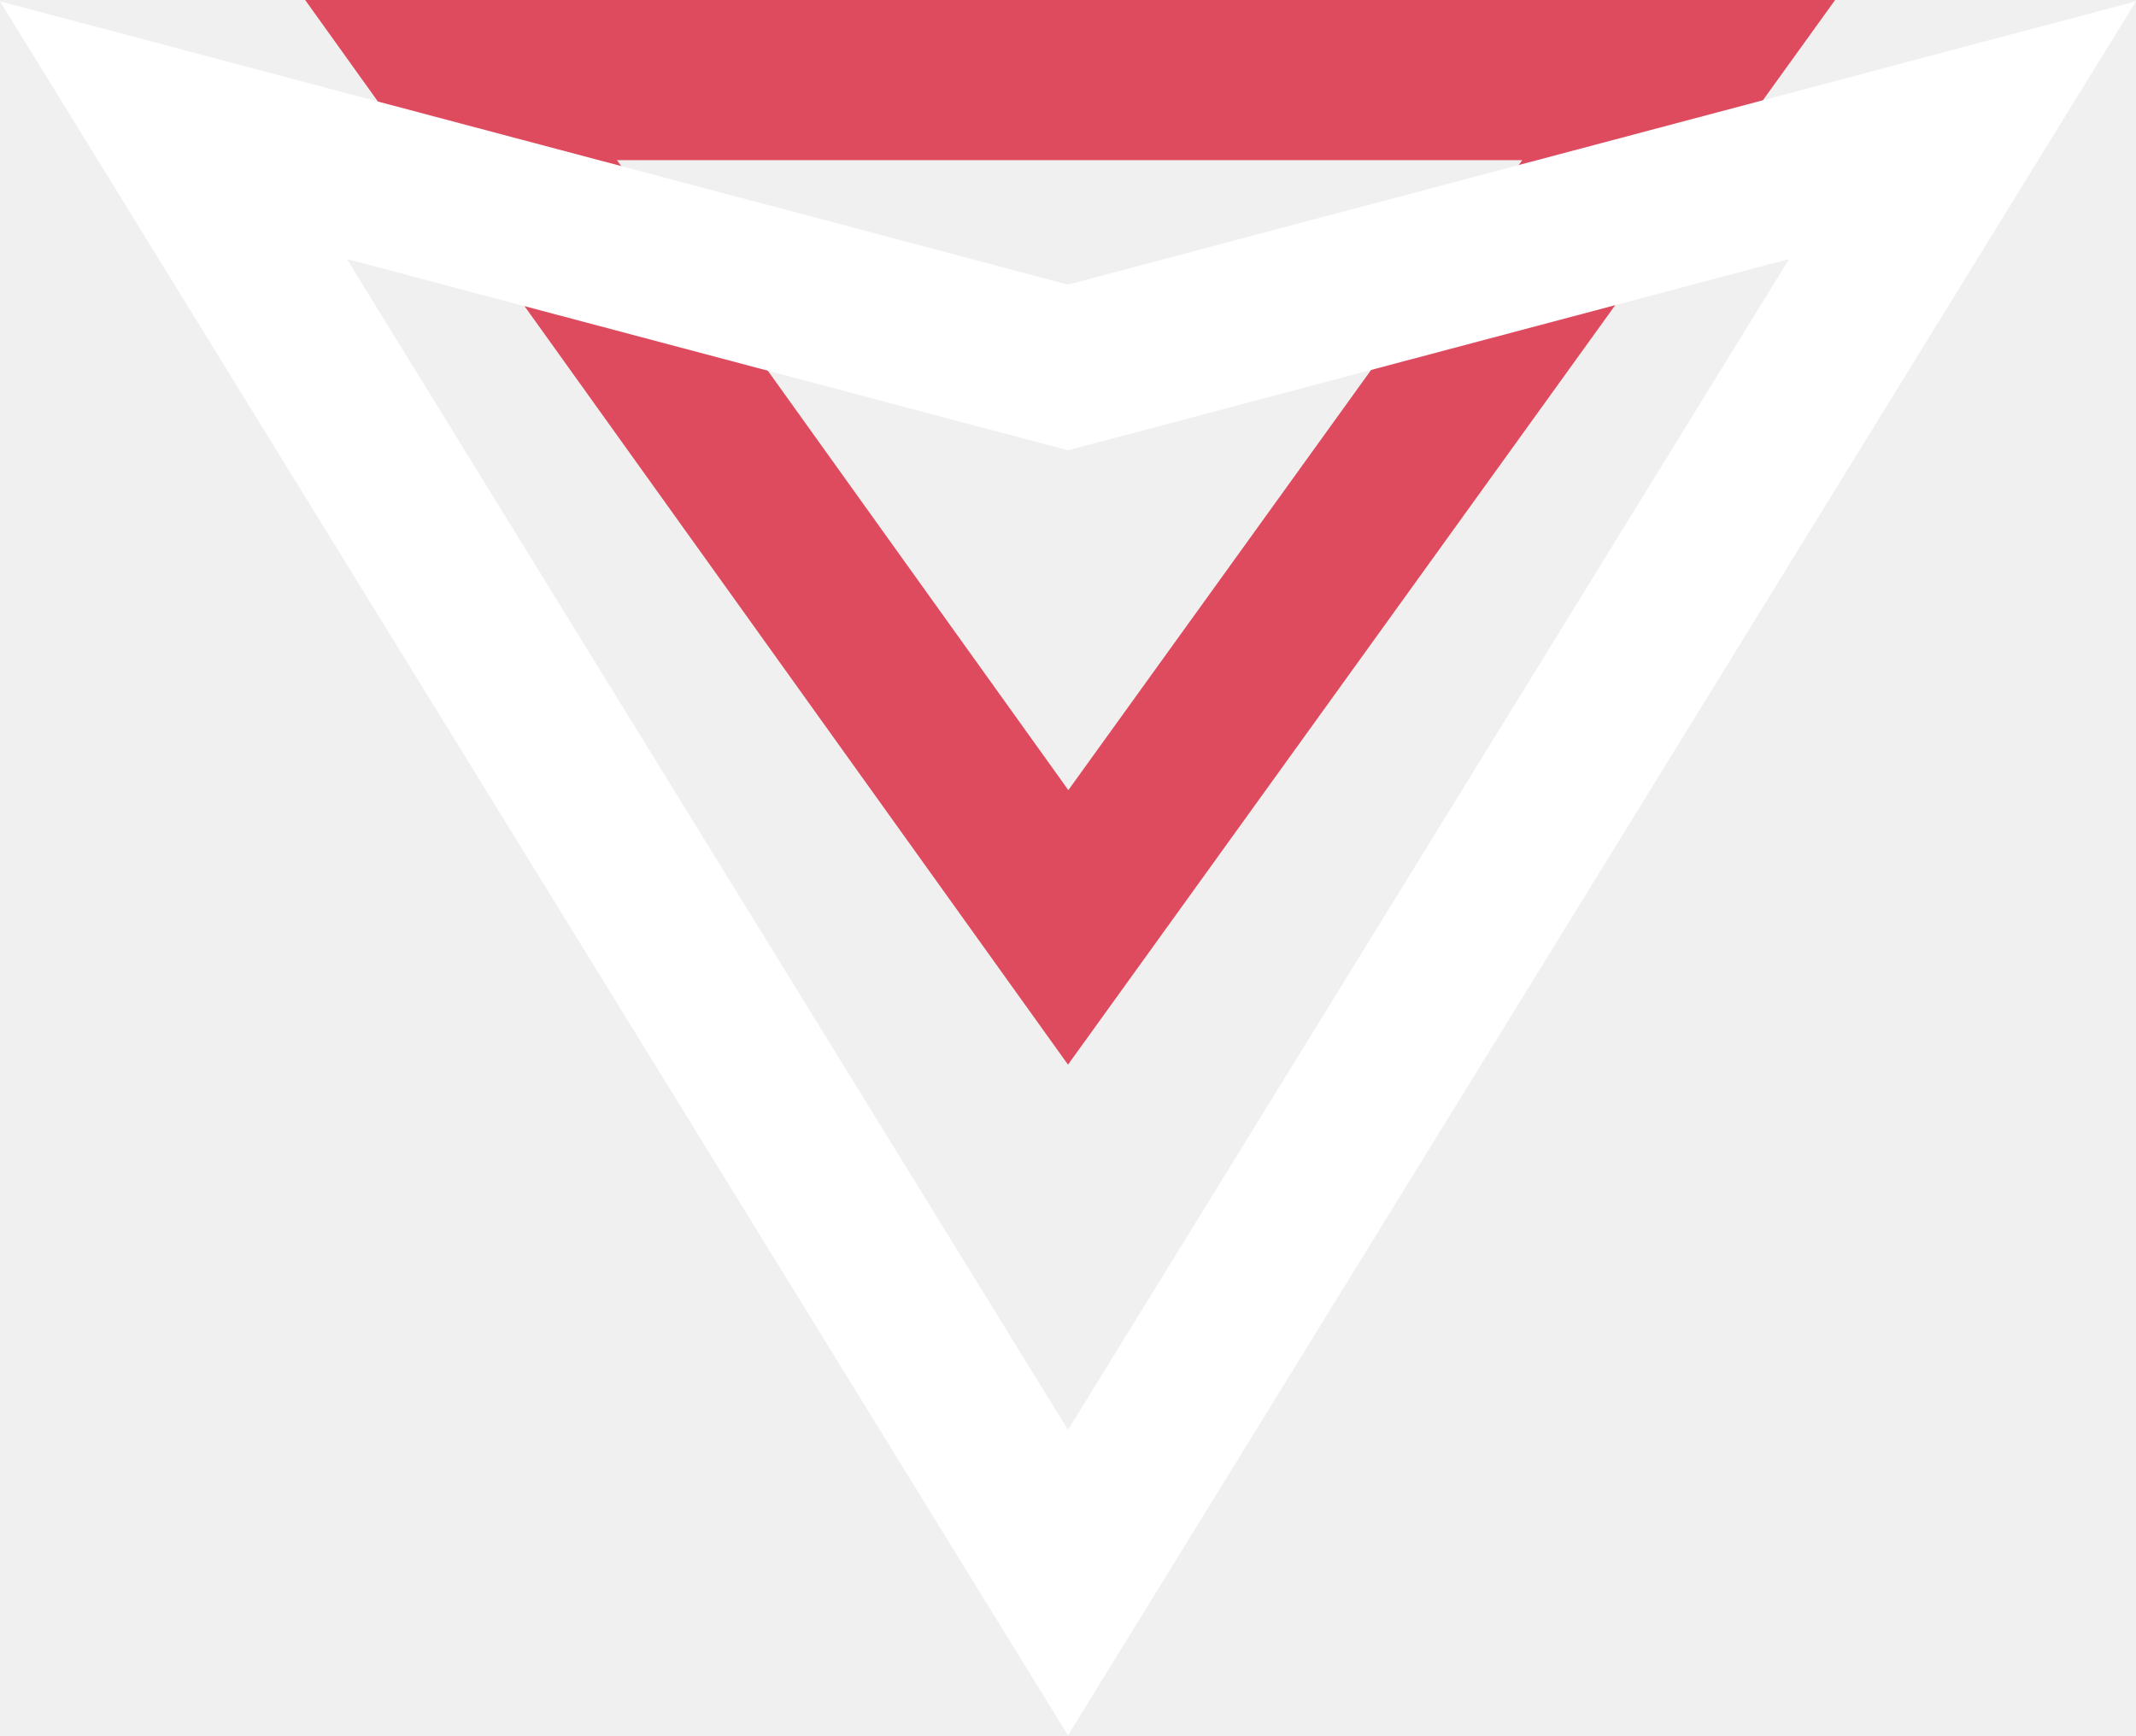
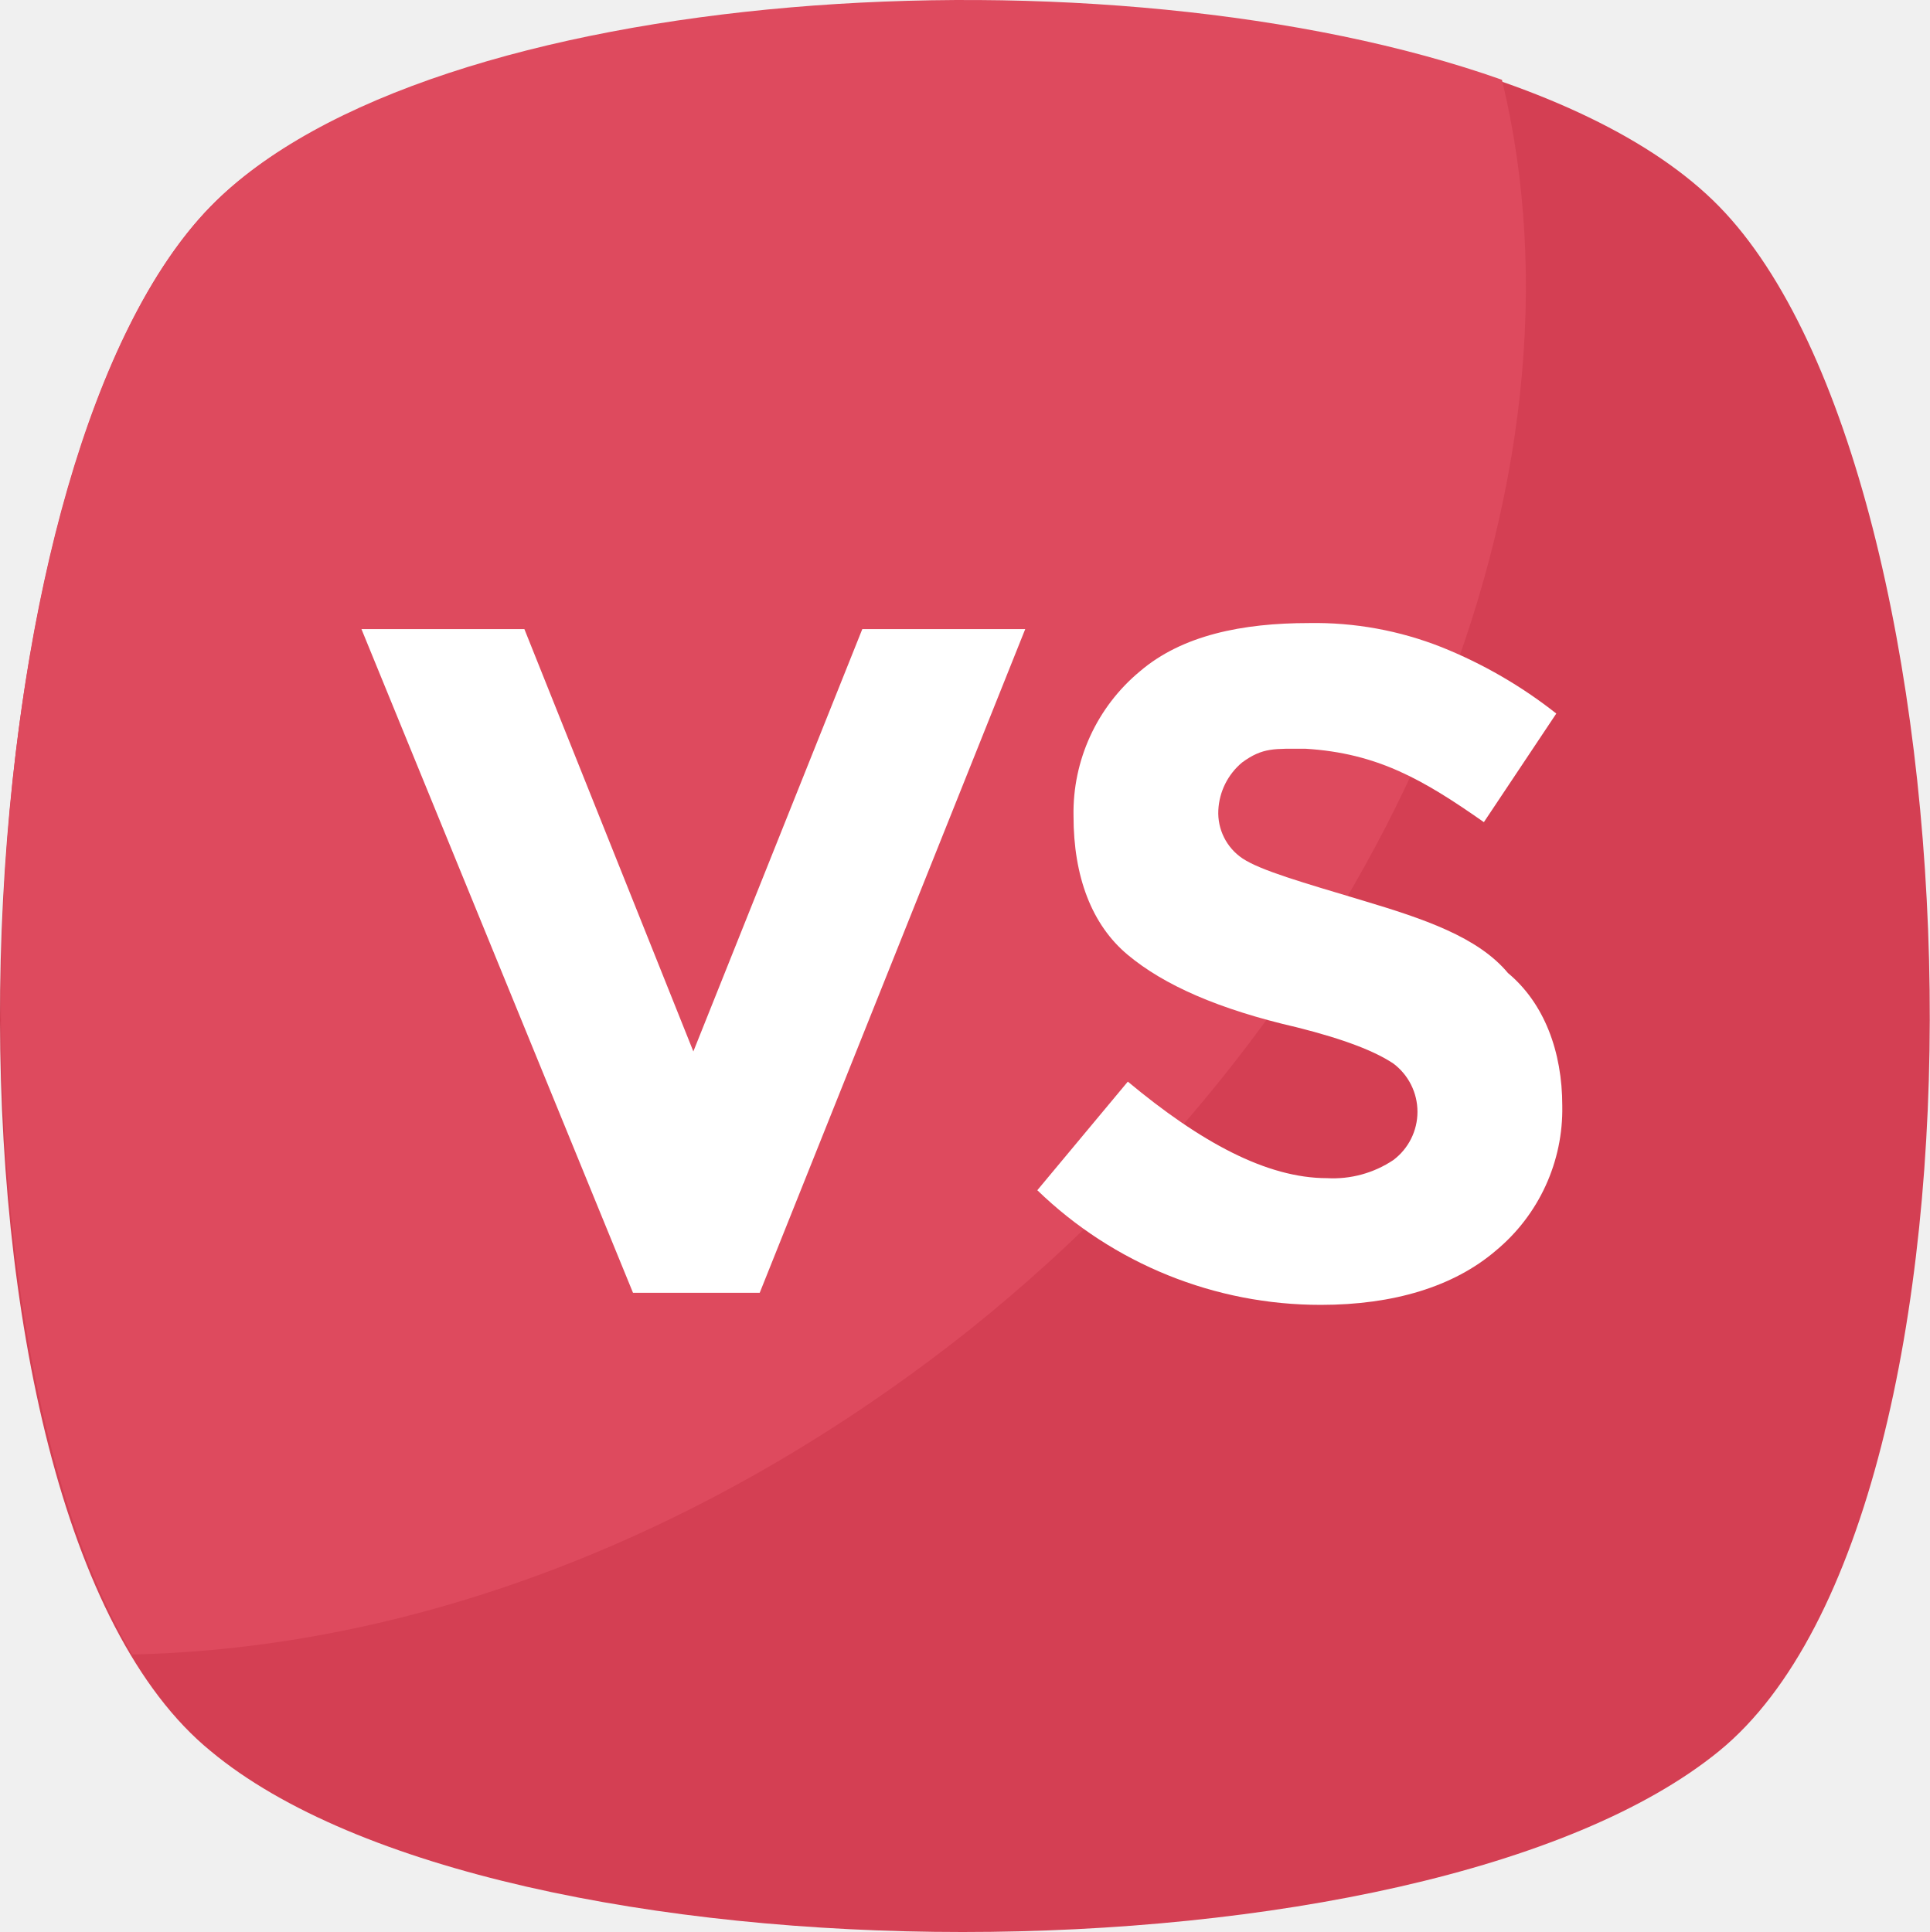
- <svg xmlns="http://www.w3.org/2000/svg" width="80" height="65" viewBox="0 0 80 65">
-   <g transform="translate(-231 -75.941)">
-     <g transform="translate(299.732 115.112) rotate(180)" fill="none">
-       <path d="M28.732-.707,57.3,39.172H0Z" stroke="none" />
-       <path d="M 28.719 9.576 L 11.718 33.172 L 45.624 33.172 L 28.719 9.576 M 28.732 -0.707 L 57.303 39.172 L -3.814697265625e-06 39.172 L 28.732 -0.707 Z" stroke="none" fill="#de4a5e" />
-     </g>
-     <g transform="translate(311 140.941) rotate(180)" fill="none">
-       <path d="M40,0,80,64.952,40,54.34,0,64.952Z" stroke="none" />
-       <path d="M 40 11.442 L 12.992 55.297 L 38.461 48.541 L 40 48.132 L 41.539 48.541 L 67.008 55.297 L 40 11.442 M 40 -7.62939453125e-06 L 80 64.952 L 40 54.34 L 0 64.952 L 40 -7.62939453125e-06 Z" stroke="none" fill="#fff" />
+ <svg xmlns="http://www.w3.org/2000/svg" width="163.783" height="164" viewBox="0 0 163.783 164">
+   <g transform="translate(-0.301 0)">
+     <path d="M146.21,149.068c-25.095,20.486-103.453,20.486-128.036,0C-6.92,128.582-4.359,41.006,18.175,17.96s105.5-23.046,128.036,0S171.305,128.583,146.21,149.068Z" transform="translate(0 -0.432)" fill="#d43f53" />
+     <path d="M82.838,112.787C60.3,130.712,35.209,139.93,11.651,140.442-5.762,110.738-2.177,38.526,18.309,17.528,36.746-1.421,94.618-5.006,127.907,6.773,136.1,40.575,119.2,83.594,82.838,112.787Z" transform="translate(-0.133)" fill="#de4a5e" />
+     <g transform="translate(30.979 52.891)">
+       <path d="M113.661,186.925,128,151.075h13.828l-22.534,56.336H108.539L85.493,151.075H99.321Z" transform="translate(-85.493 -150.563)" fill="#fff" />
+       <path d="M262.164,161.487a5.63,5.63,0,0,0-2.017,4.043,4.658,4.658,0,0,0,2.049,4.1c1.537,1.024,5.121,2.049,10.243,3.585s9.731,3.073,12.291,6.146c3.073,2.561,4.609,6.658,4.609,11.267a15.583,15.583,0,0,1-5.633,12.291c-3.585,3.073-8.707,4.609-14.852,4.609a34.531,34.531,0,0,1-24.07-9.731l7.682-9.219c6.146,5.121,11.779,8.194,16.9,8.194A9.2,9.2,0,0,0,275,195.235a5.121,5.121,0,0,0,0-8.194c-1.537-1.024-4.1-2.049-8.194-3.073-6.658-1.537-11.267-3.585-14.34-6.146s-4.609-6.658-4.609-11.779a15.583,15.583,0,0,1,5.633-12.291c3.585-3.073,8.706-4.1,14.34-4.1A29.191,29.191,0,0,1,279.1,151.7a39.39,39.39,0,0,1,9.731,5.633l-6.146,9.219c-5.121-3.585-9-5.854-15.131-6.231C264.909,160.324,263.929,160.194,262.164,161.487Z" transform="translate(-187.423 -149.654)" fill="#fff" />
    </g>
  </g>
</svg>
